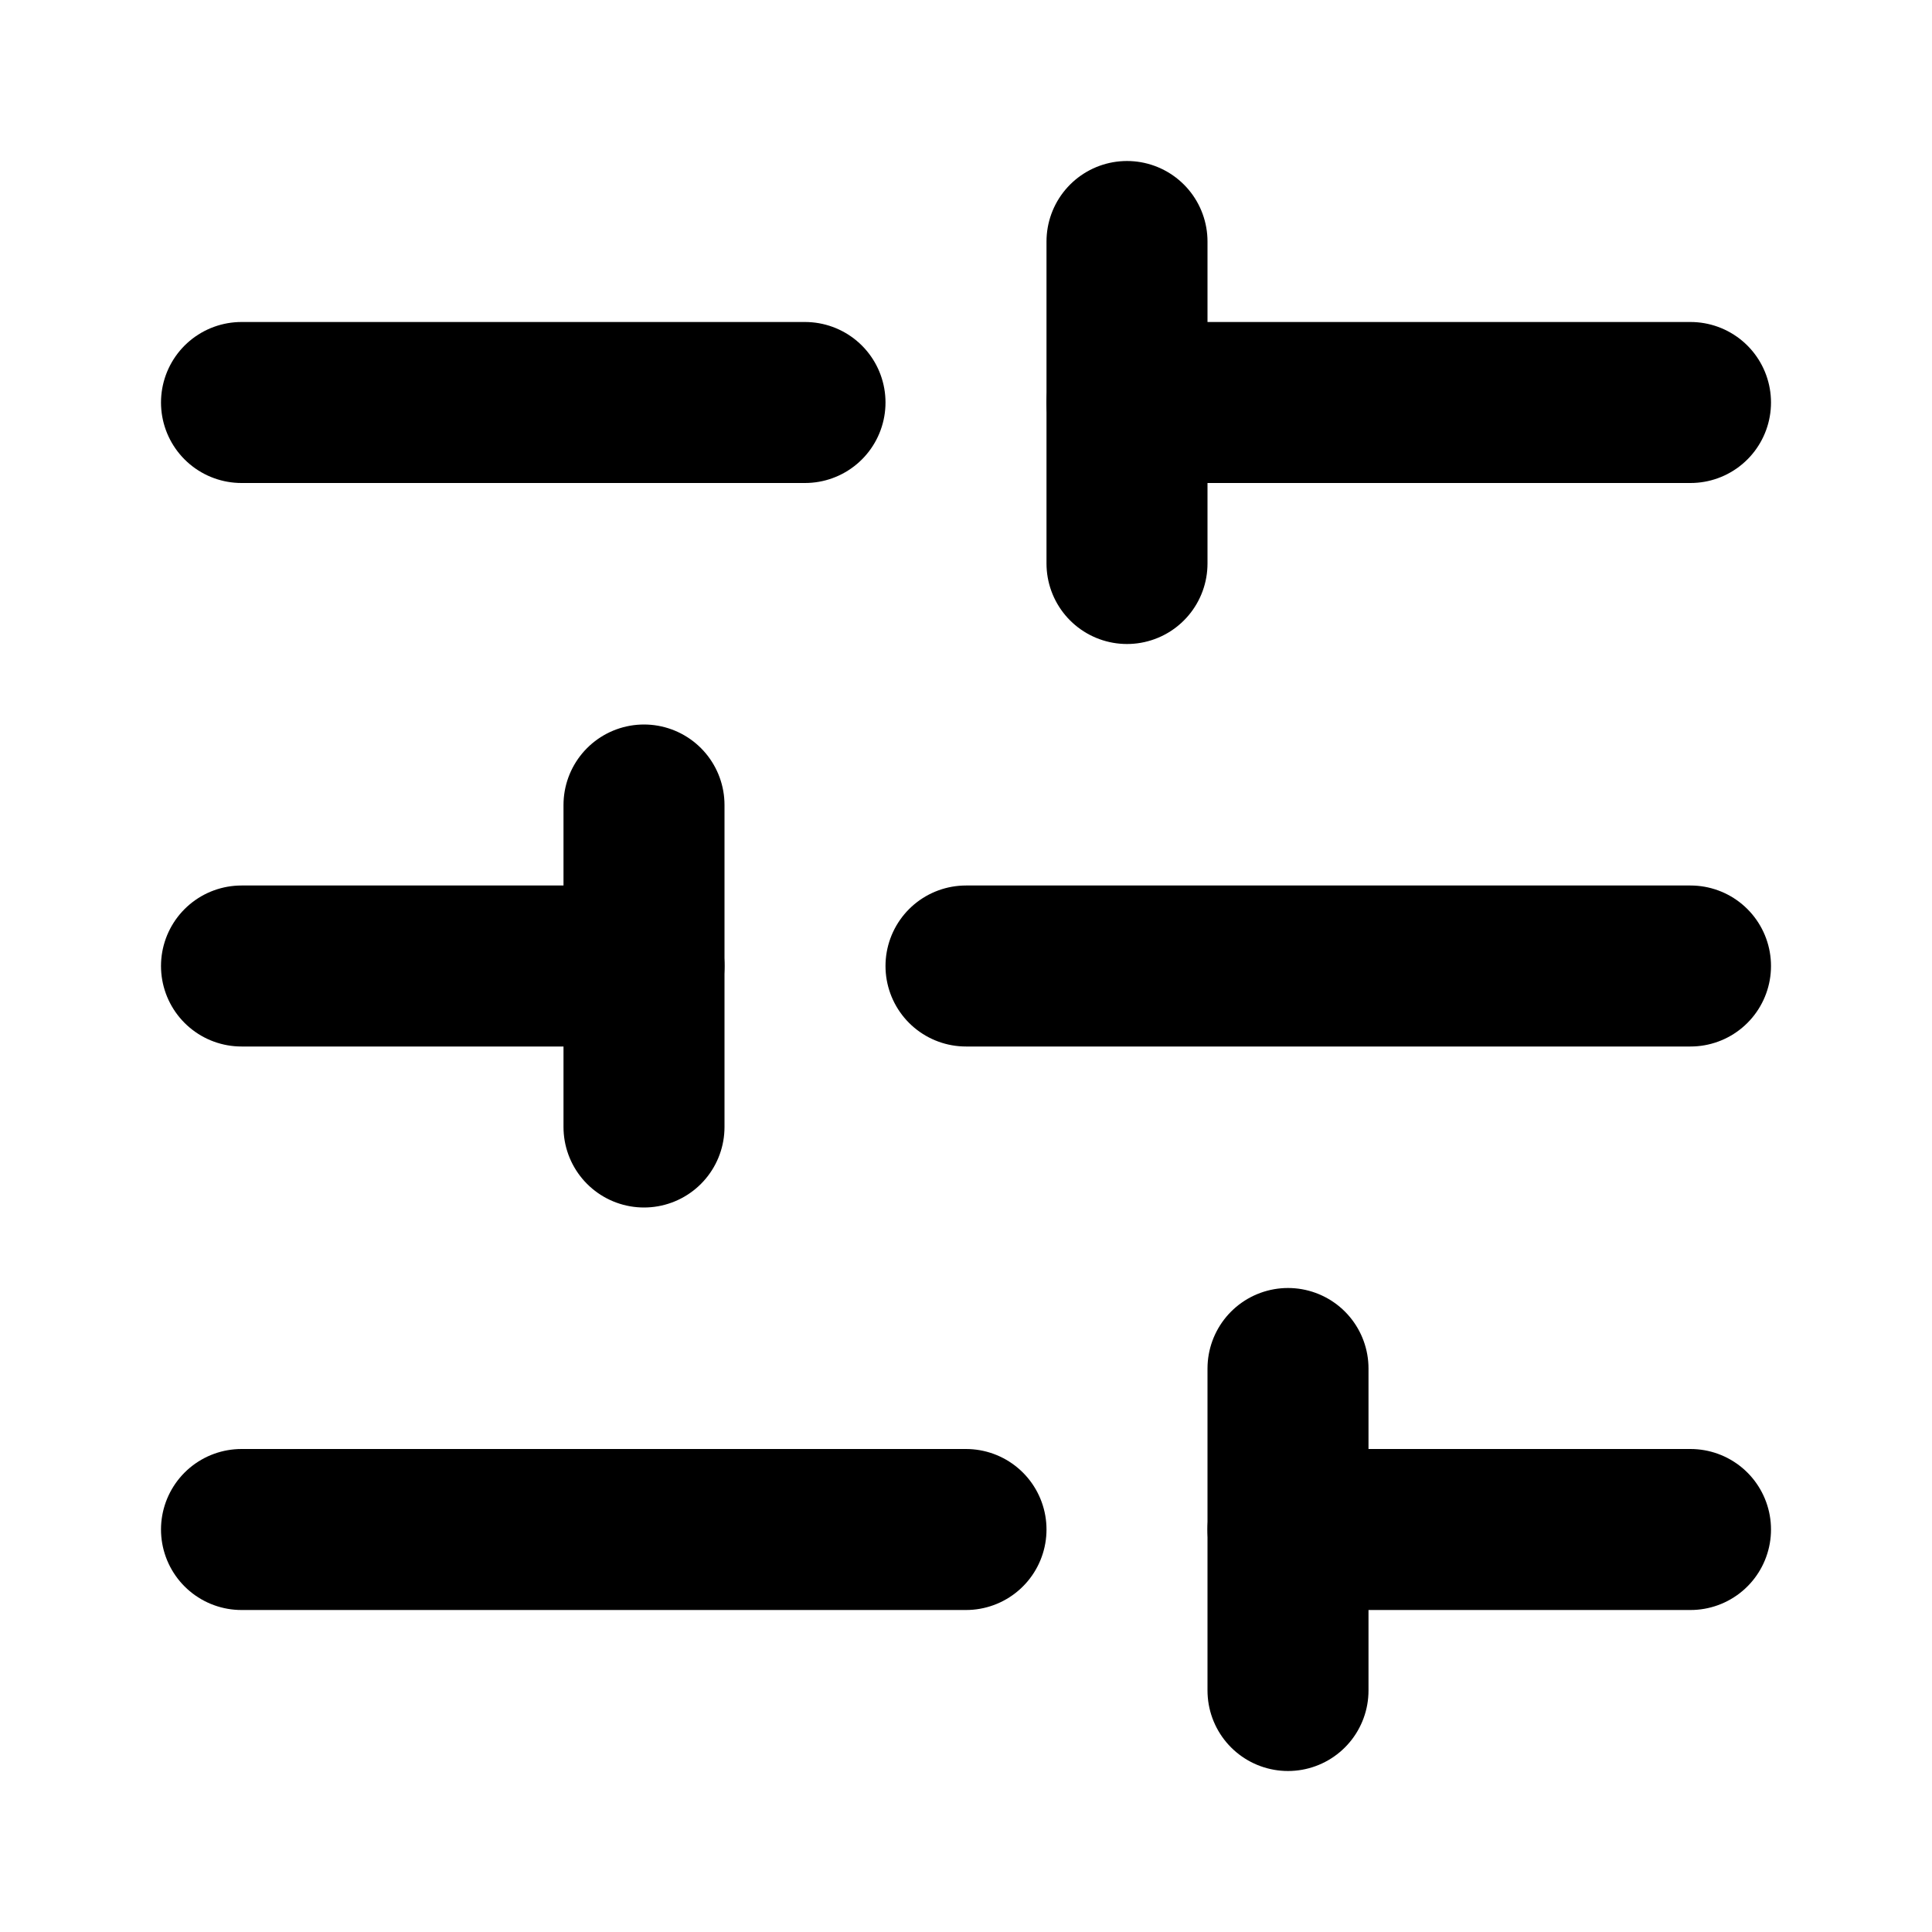
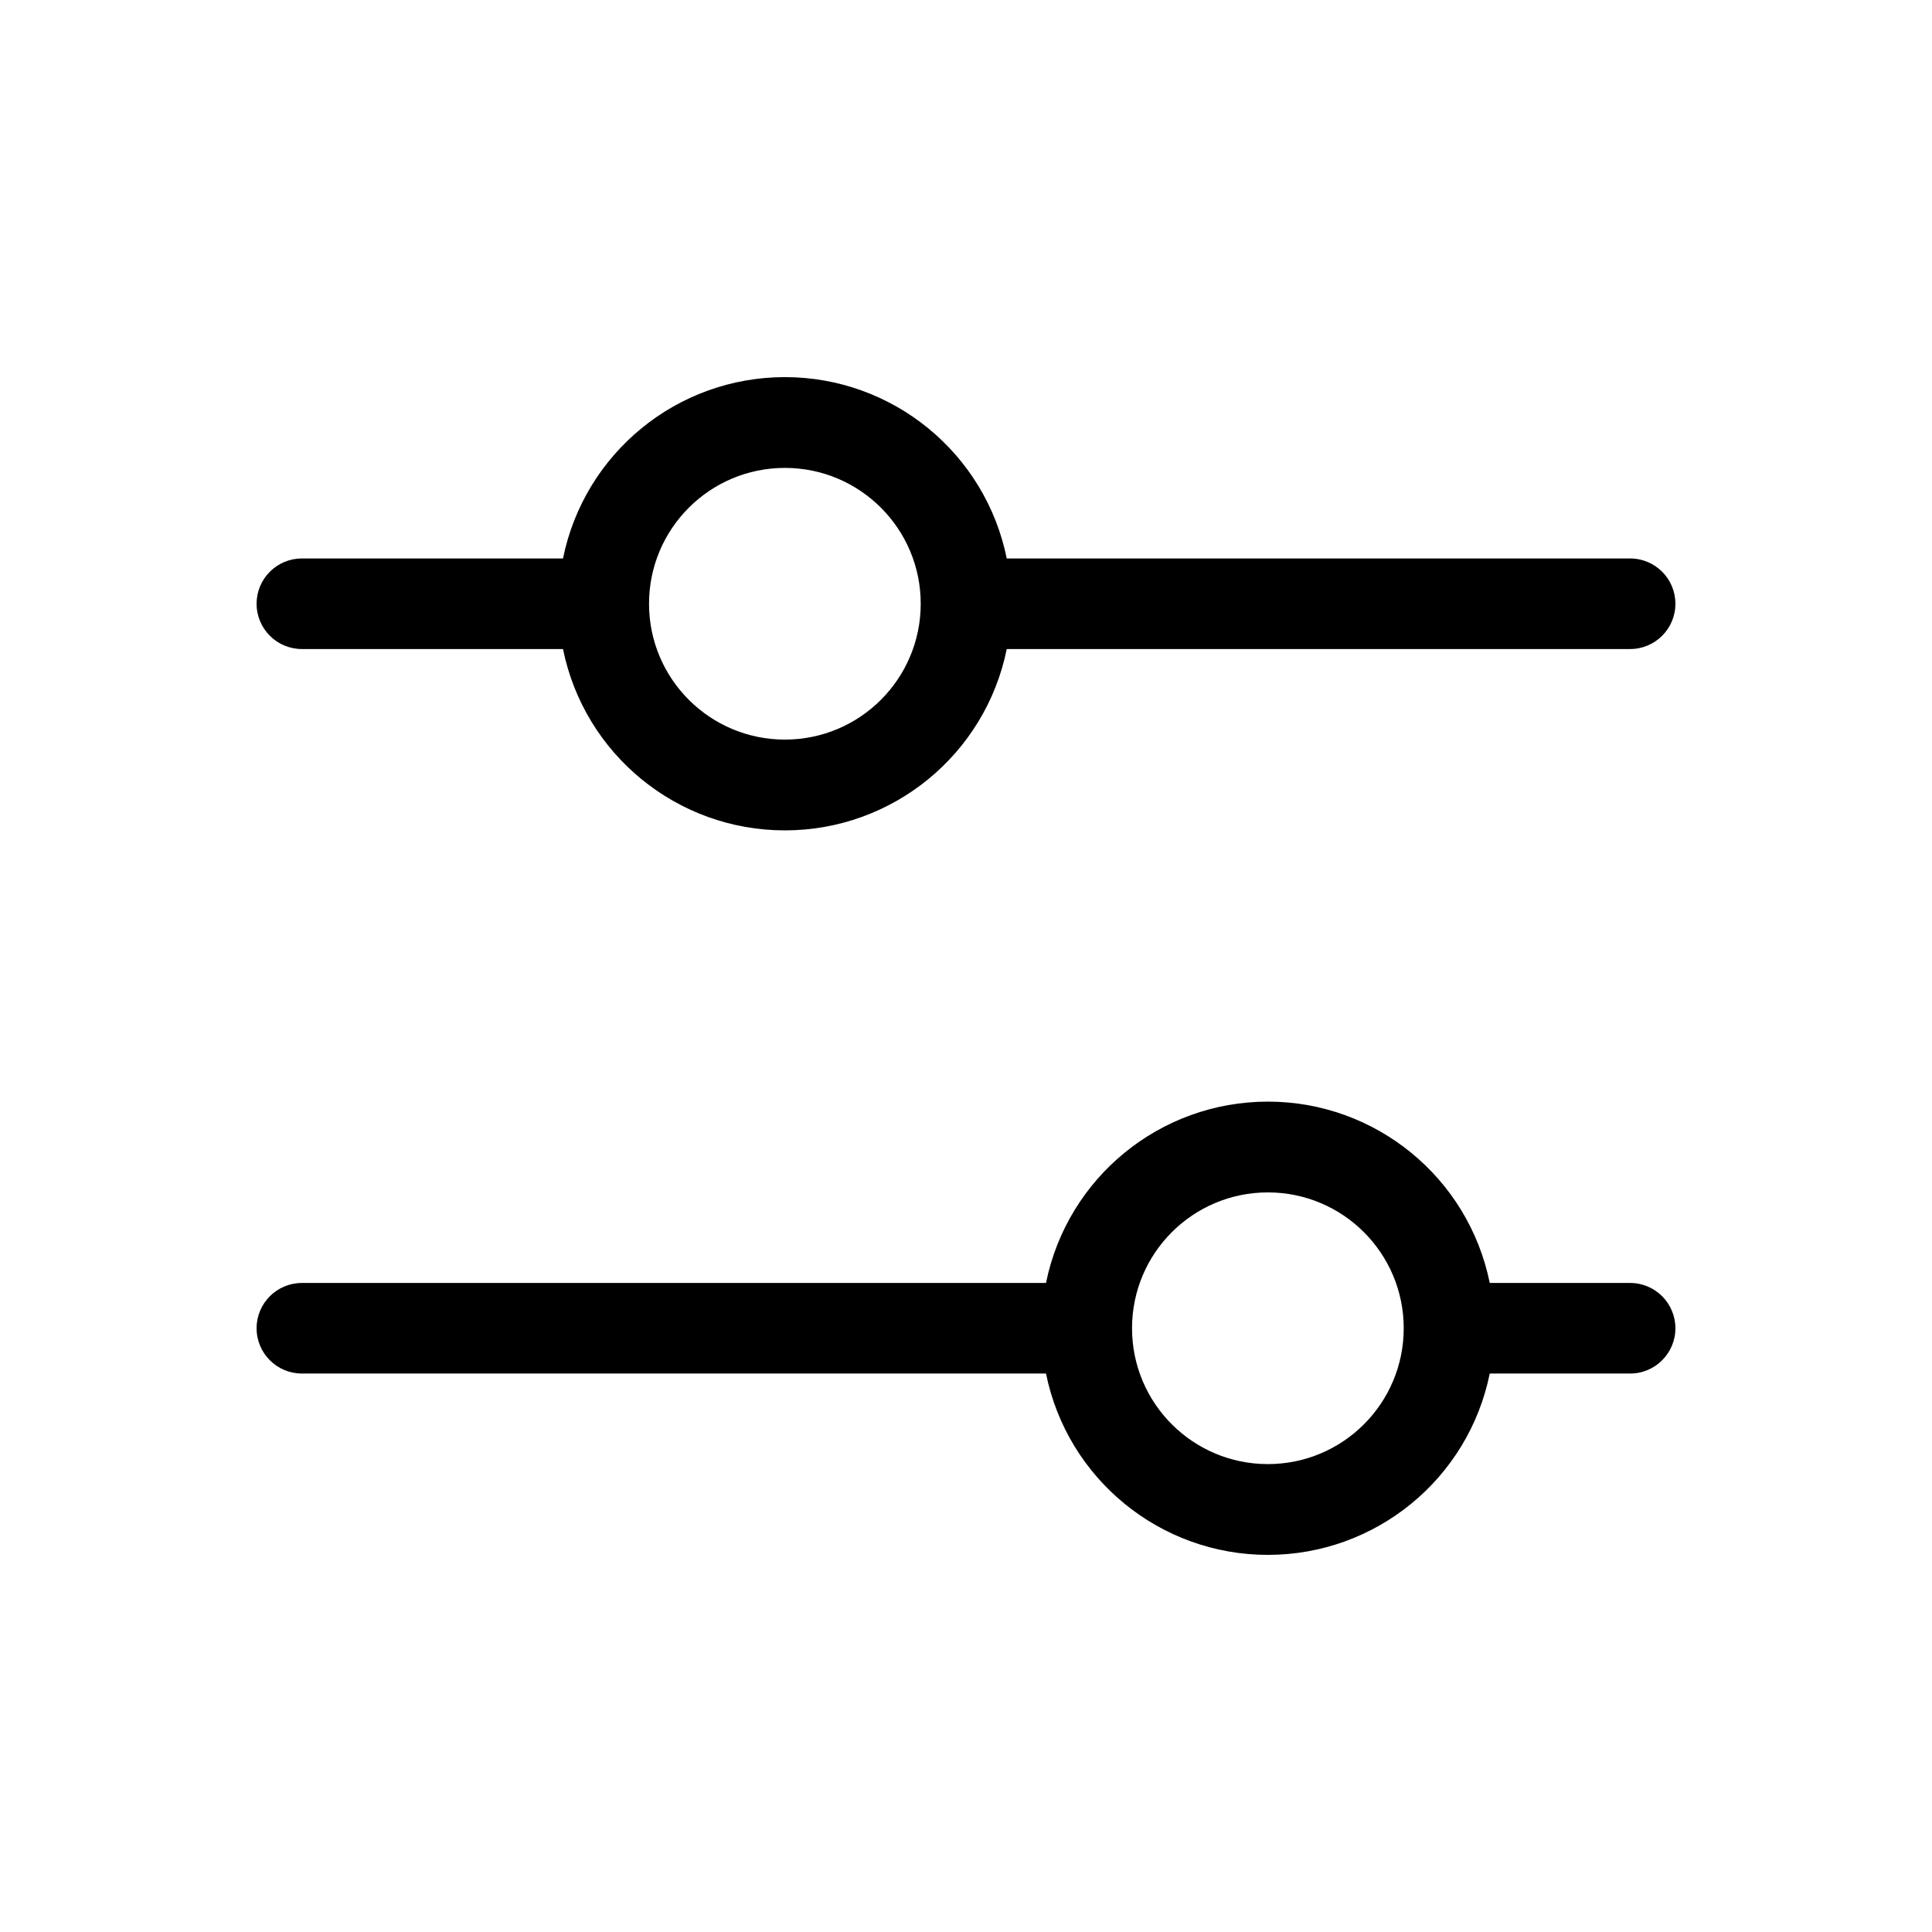
- <svg xmlns="http://www.w3.org/2000/svg" width="24" height="24" viewBox="0 0 24 24" fill="none" stroke="currentColor" stroke-width="2" stroke-linecap="round" stroke-linejoin="round">
-   <path d="M10 5H3" />
-   <path d="M12 19H3" />
-   <path d="M14 3v4" />
-   <path d="M16 17v4" />
-   <path d="M21 12h-9" />
-   <path d="M21 19h-5" />
-   <path d="M21 5h-7" />
-   <path d="M8 10v4" />
-   <path d="M8 12H3" />
+ <svg xmlns="http://www.w3.org/2000/svg" viewBox="0 0 256 256" fill="currentColor">
+   <path d="M40,86H74.6a30,30,0,0,0,58.8,0H216a6,6,0,0,0,0-12H133.4a30,30,0,0,0-58.8,0H40a6,6,0,0,0,0,12Zm64-24A18,18,0,1,1,86,80,18,18,0,0,1,104,62ZM216,170H197.4a30,30,0,0,0-58.8,0H40a6,6,0,0,0,0,12h98.6a30,30,0,0,0,58.8,0H216a6,6,0,0,0,0-12Zm-48,24a18,18,0,1,1,18-18A18,18,0,0,1,168,194Z" />
</svg>
